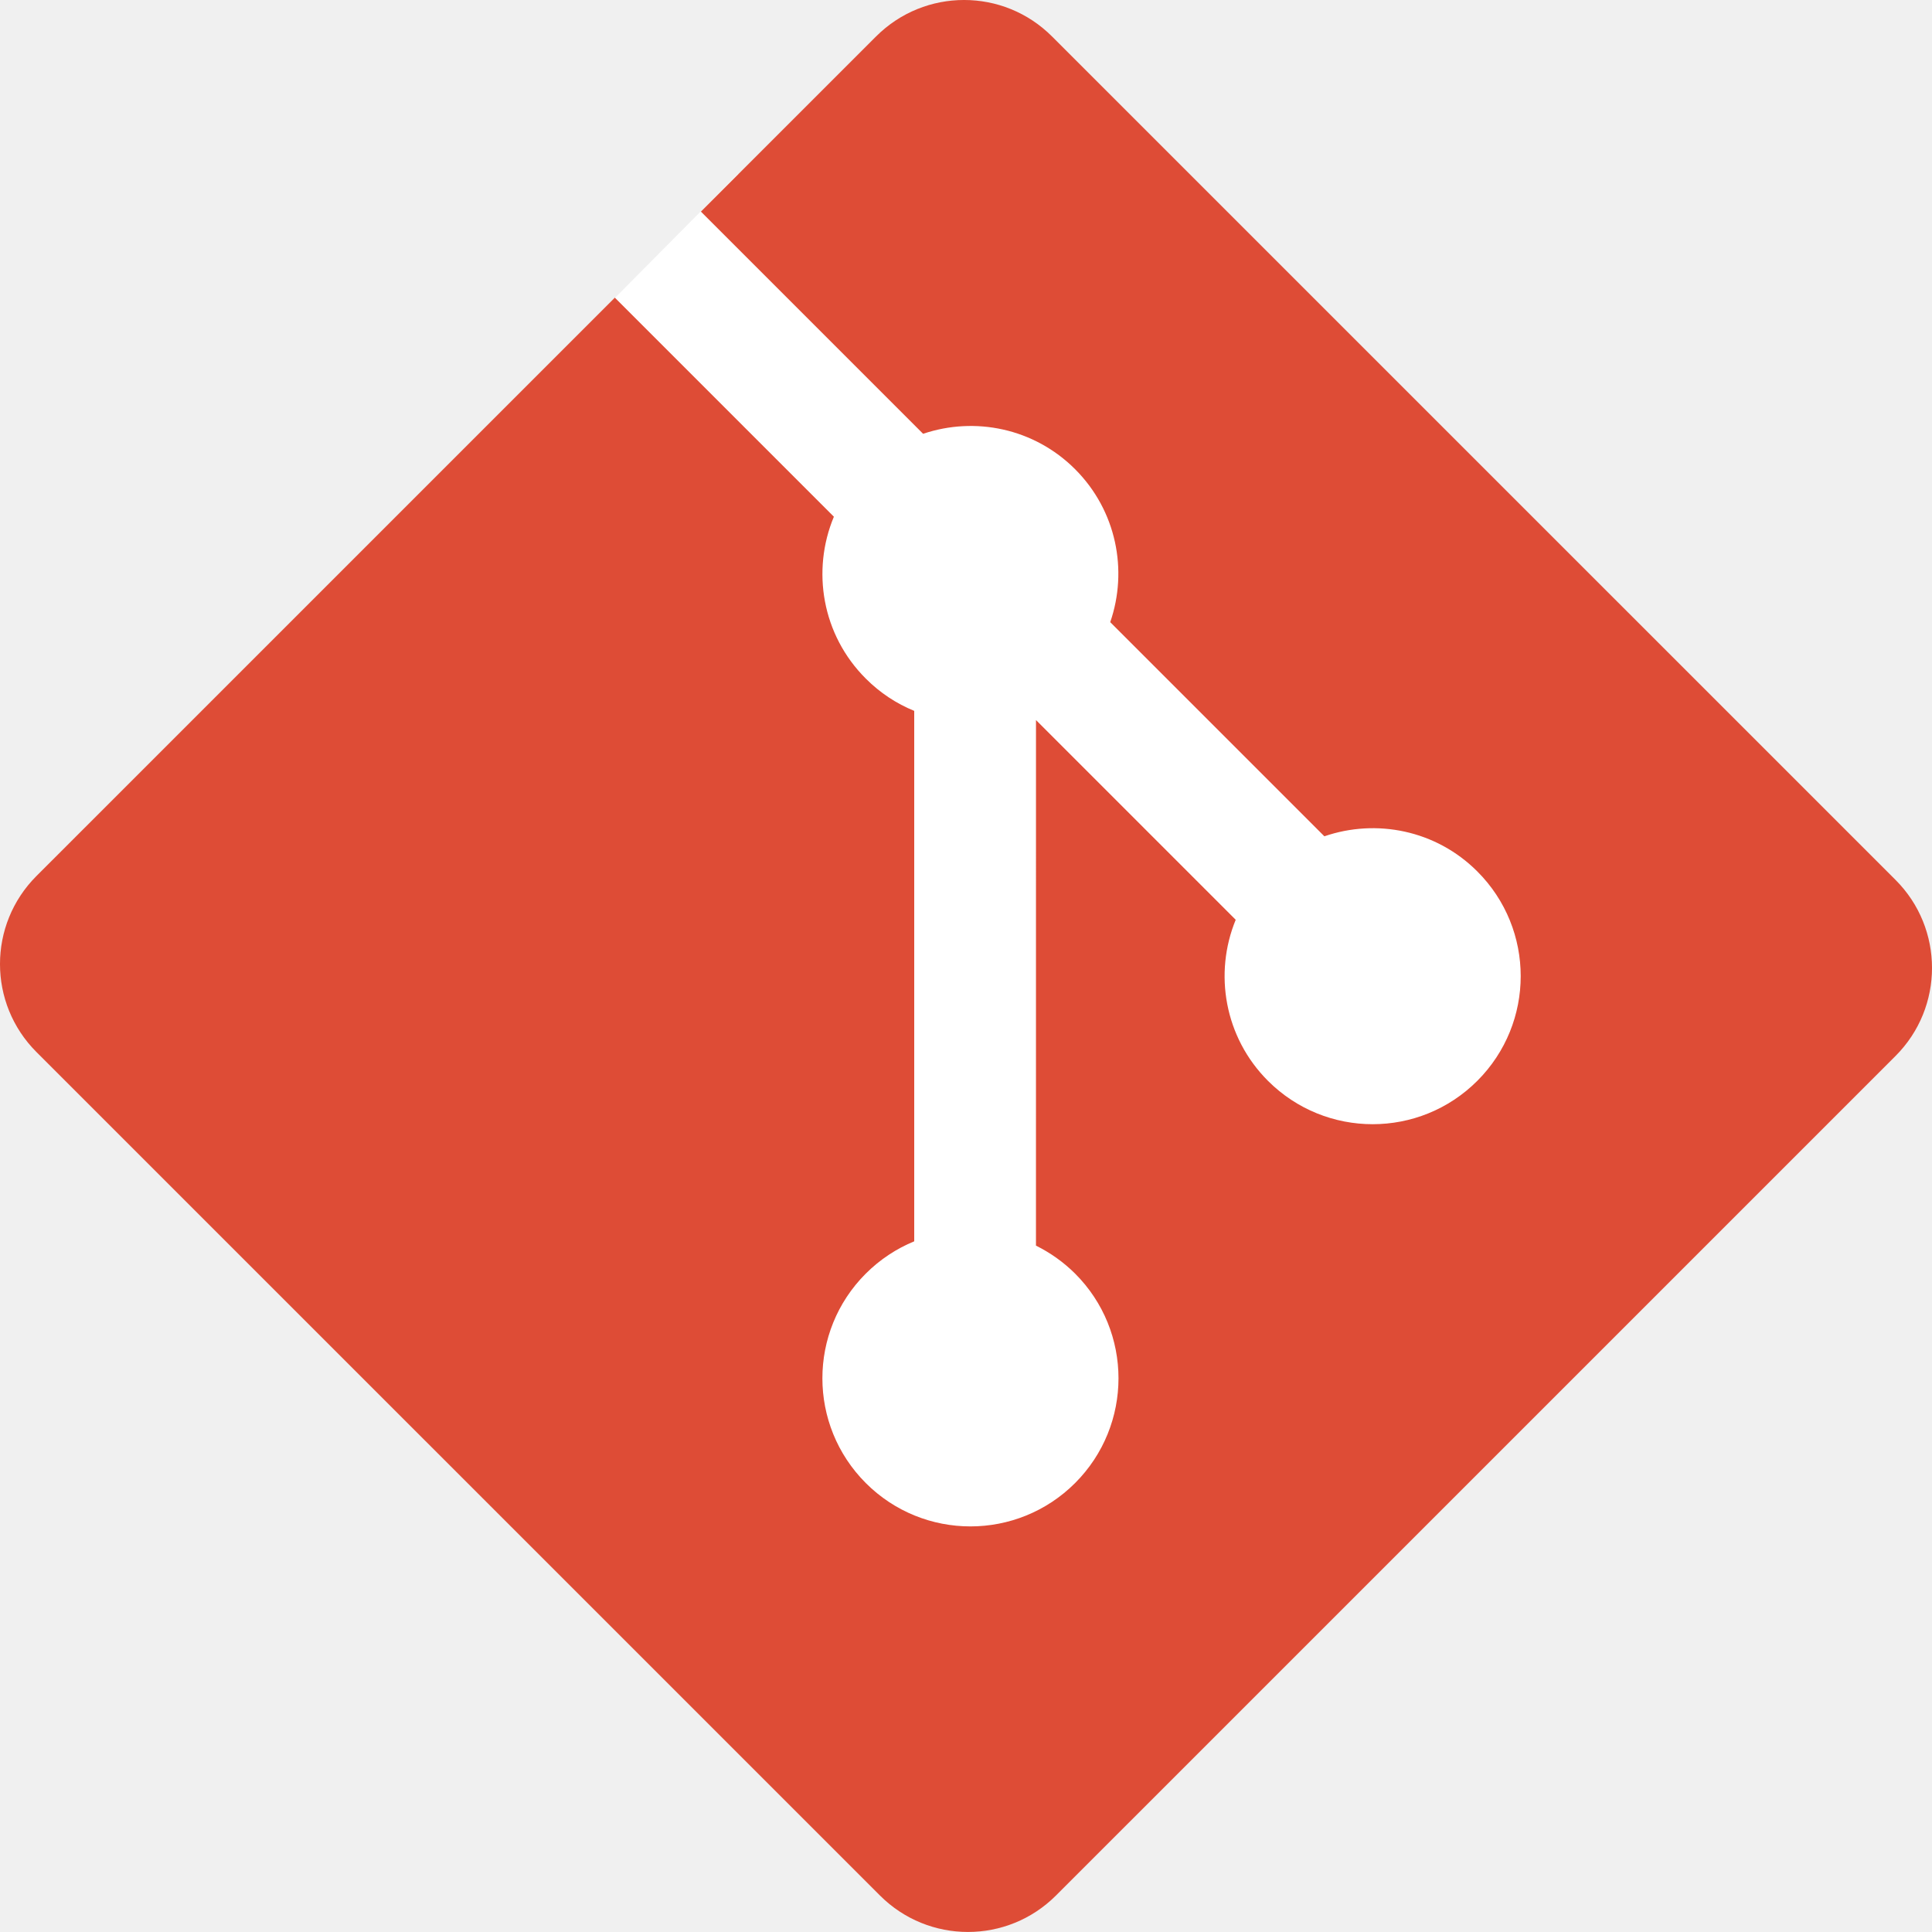
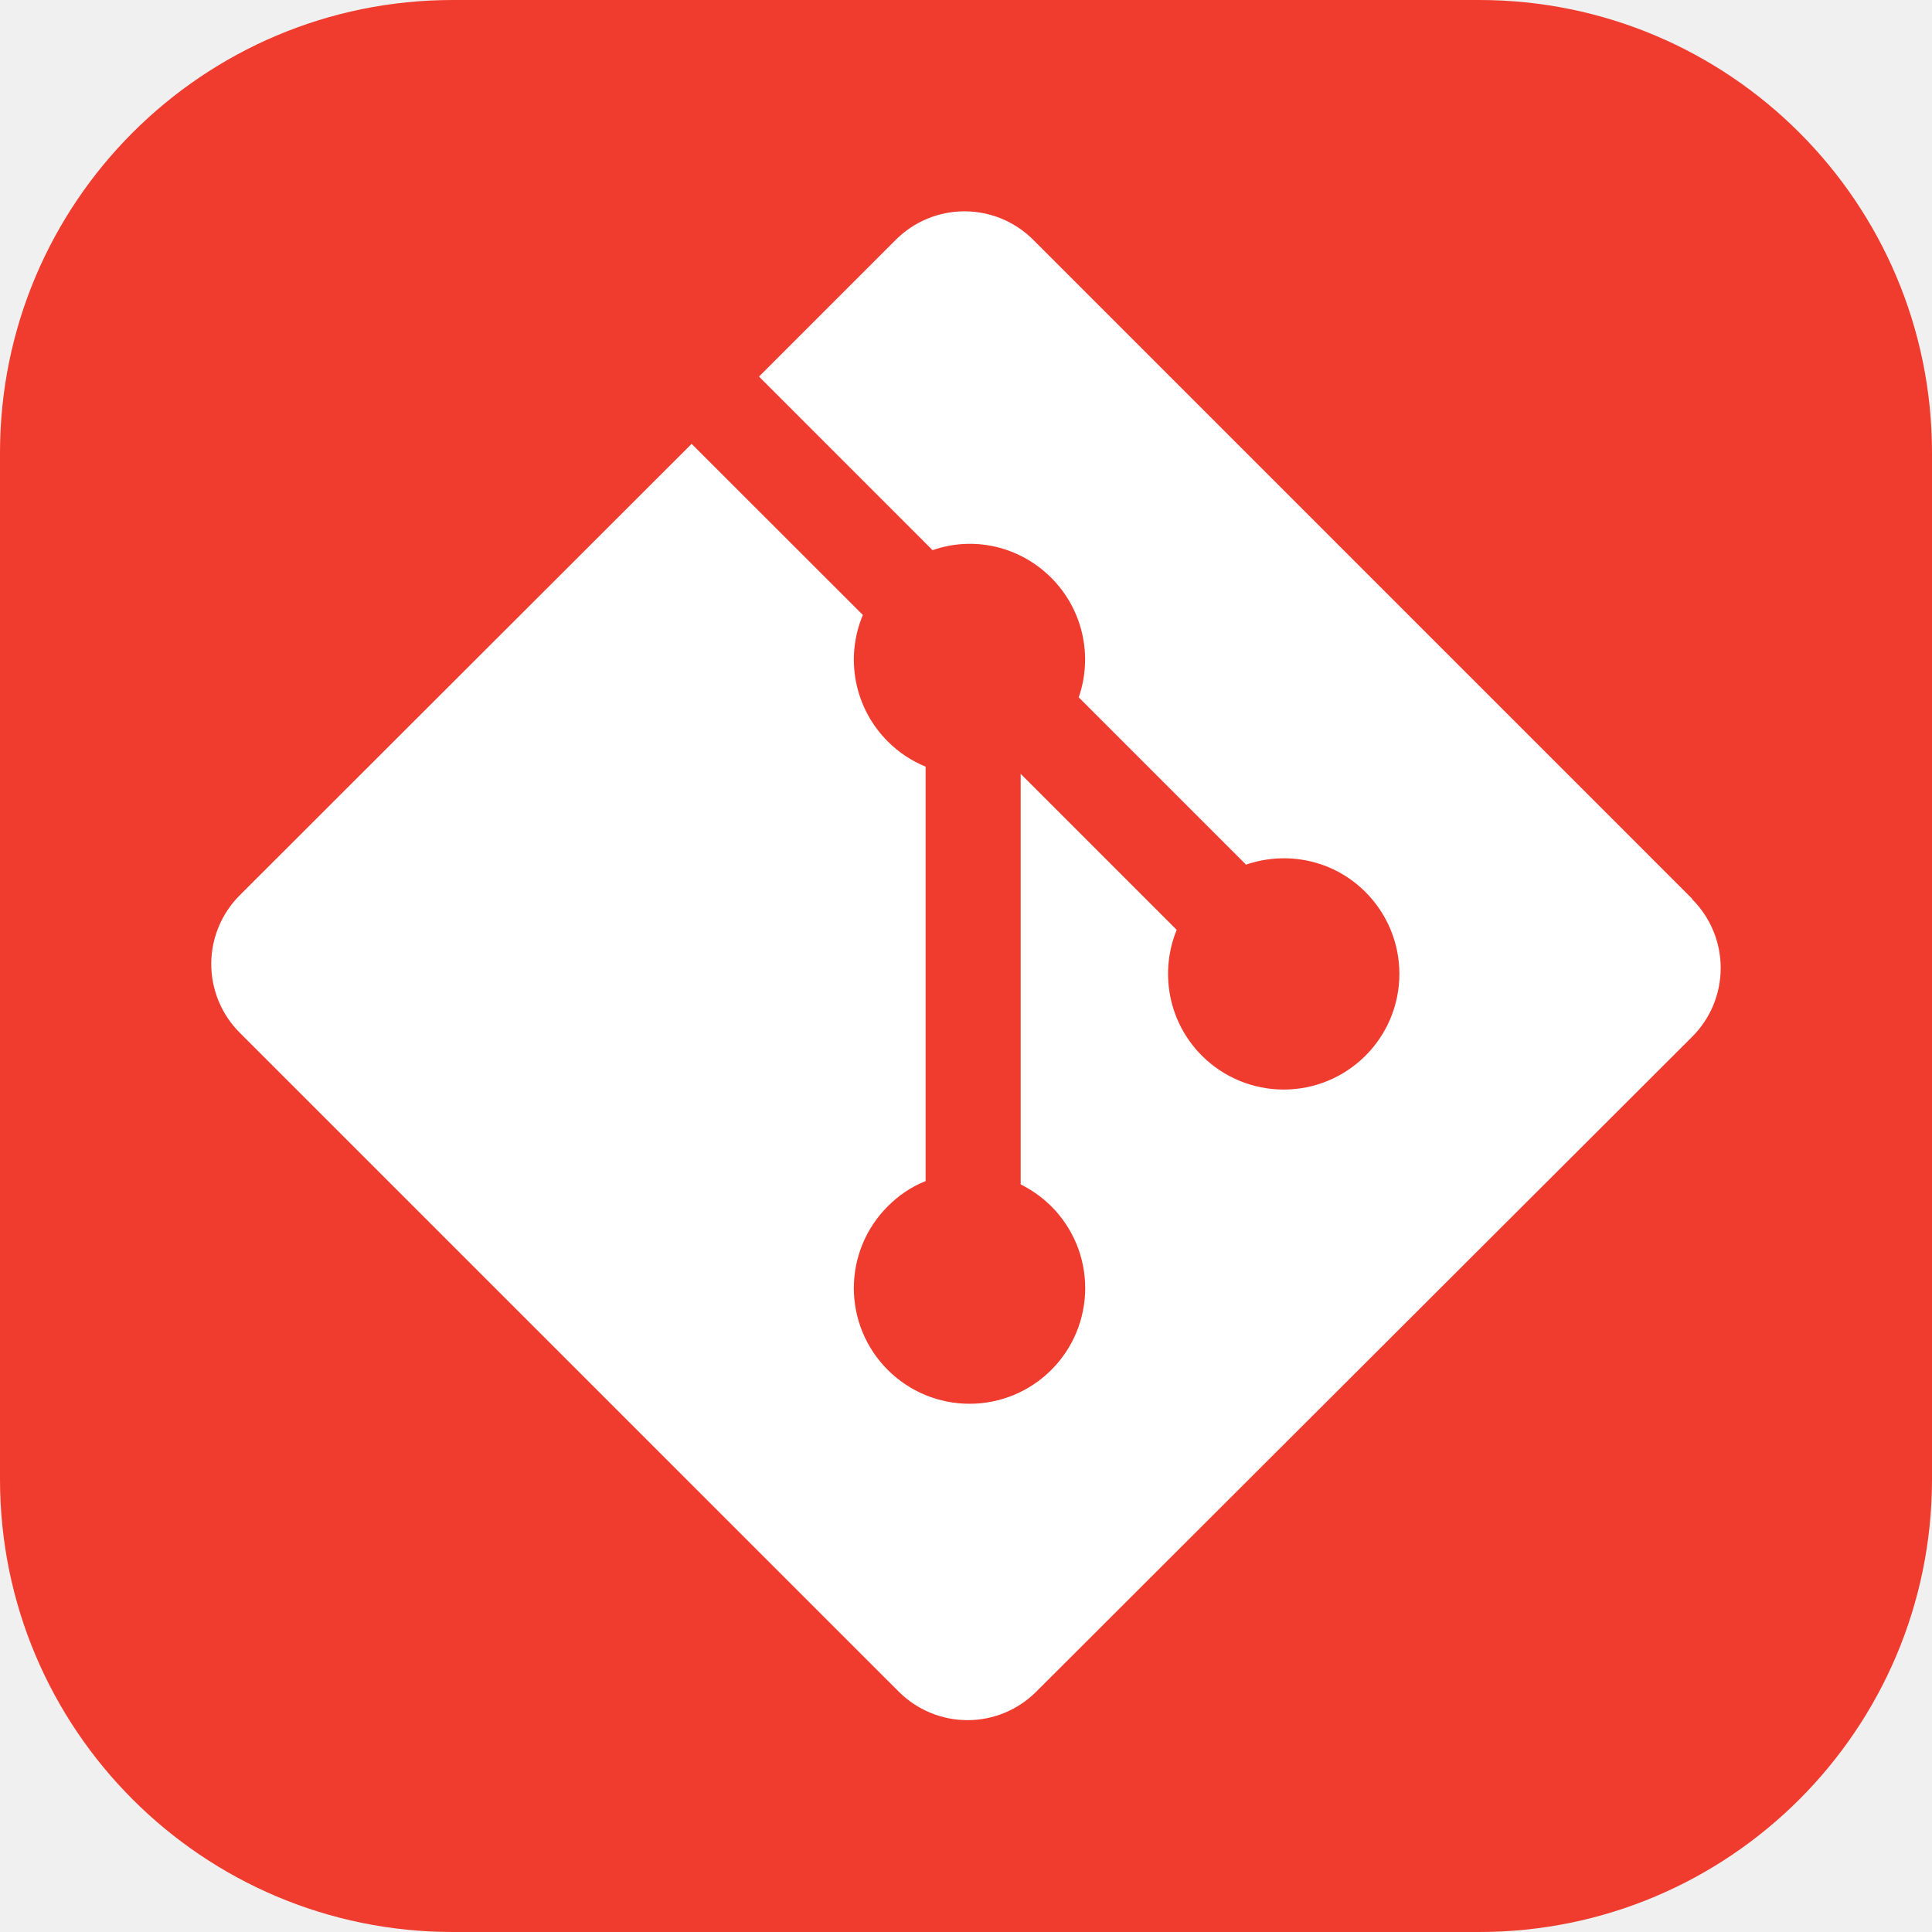
- <svg xmlns="http://www.w3.org/2000/svg" width="95" height="95" viewBox="0 0 75 75" fill="none">
-   <path d="M23.584 18.604L35.449 8.496L66.357 37.793L47.607 60.059L36.328 68.115L20.215 47.9L22.852 18.604H23.584Z" fill="white" />
-   <path d="M23.584 18.604V19.104H23.768L23.908 18.984L23.584 18.604ZM35.449 8.496L35.793 8.133L35.467 7.824L35.125 8.115L35.449 8.496ZM66.357 37.793L66.74 38.115L67.044 37.754L66.701 37.43L66.357 37.793ZM47.607 60.059L47.898 60.465L47.949 60.429L47.99 60.381L47.607 60.059ZM36.328 68.115L35.937 68.427L36.233 68.798L36.619 68.522L36.328 68.115ZM20.215 47.9L19.717 47.856L19.699 48.055L19.824 48.212L20.215 47.9ZM22.852 18.604V18.104H22.395L22.354 18.559L22.852 18.604ZM23.908 18.984L35.773 8.877L35.125 8.115L23.26 18.223L23.908 18.984ZM35.105 8.859L66.013 38.156L66.701 37.43L35.793 8.133L35.105 8.859ZM65.975 37.471L47.225 59.736L47.99 60.381L66.74 38.115L65.975 37.471ZM47.317 59.652L36.038 67.708L36.619 68.522L47.898 60.465L47.317 59.652ZM36.719 67.804L20.606 47.589L19.824 48.212L35.937 68.427L36.719 67.804ZM20.713 47.945L23.349 18.648L22.354 18.559L19.717 47.856L20.713 47.945ZM22.852 19.104H23.584V18.104H22.852V19.104Z" fill="white" />
-   <rect x="28.65" y="6.746" width="7.617" height="9.082" transform="rotate(44.7532 28.6499 6.74585)" fill="white" />
-   <path d="M73.585 34.158L40.839 1.415C38.955 -0.472 35.896 -0.472 34.009 1.415L27.209 8.214L35.835 16.84C37.84 16.163 40.138 16.617 41.736 18.215C43.342 19.823 43.793 22.141 43.099 24.152L51.412 32.465C53.423 31.773 55.744 32.221 57.35 33.83C59.595 36.074 59.595 39.711 57.35 41.957C55.105 44.203 51.467 44.203 49.221 41.957C47.532 40.267 47.115 37.786 47.97 35.706L40.217 27.953L40.216 48.355C40.764 48.627 41.28 48.988 41.736 49.442C43.981 51.686 43.981 55.324 41.736 57.571C39.49 59.816 35.852 59.816 33.609 57.571C31.364 55.324 31.364 51.686 33.609 49.442C34.164 48.888 34.806 48.469 35.49 48.188V27.596C34.806 27.317 34.165 26.9 33.609 26.342C31.908 24.644 31.499 22.148 32.371 20.059L23.868 11.555L1.415 34.007C-0.472 35.895 -0.472 38.953 1.415 40.84L34.161 73.584C36.047 75.47 39.105 75.47 40.992 73.584L73.585 40.992C75.472 39.105 75.472 36.044 73.585 34.158Z" fill="#DE4C36" />
+ <svg xmlns="http://www.w3.org/2000/svg" width="100" height="100" viewBox="0 0 100 100" fill="none">
+   <path d="M76.562 0H23.438C10.493 0 0 10.493 0 23.438V76.562C0 89.507 10.493 100 23.438 100H76.562C89.507 100 100 89.507 100 76.562V23.438C100 10.493 89.507 0 76.562 0Z" fill="#F03C2E" />
+   <path d="M89.062 10.938H10.938V89.062H89.062V10.938Z" fill="#F03C2E" />
+   <path d="M87.588 46.521L53.479 12.412C53.012 11.945 52.457 11.574 51.847 11.321C51.237 11.068 50.582 10.938 49.922 10.938C49.261 10.938 48.607 11.068 47.996 11.321C47.386 11.574 46.832 11.945 46.365 12.412L39.285 19.492L48.269 28.477C50.359 27.744 52.752 28.245 54.416 29.91C55.209 30.704 55.763 31.705 56.013 32.798C56.264 33.892 56.202 35.034 55.835 36.094L64.495 44.754C66.59 44.031 69.006 44.497 70.678 46.174C71.235 46.73 71.676 47.391 71.977 48.117C72.277 48.844 72.432 49.622 72.432 50.409C72.432 51.195 72.277 51.973 71.976 52.7C71.675 53.426 71.234 54.086 70.677 54.642C70.121 55.198 69.461 55.639 68.735 55.94C68.008 56.241 67.23 56.396 66.443 56.395C65.657 56.395 64.878 56.24 64.152 55.94C63.425 55.638 62.765 55.197 62.209 54.641C60.452 52.883 60.017 50.295 60.906 48.13L52.83 40.053V61.306C53.416 61.596 53.952 61.979 54.416 62.439C54.972 62.995 55.413 63.655 55.715 64.381C56.015 65.107 56.17 65.886 56.17 66.672C56.17 67.459 56.015 68.237 55.715 68.963C55.413 69.69 54.972 70.35 54.416 70.906C53.861 71.462 53.2 71.903 52.474 72.204C51.748 72.504 50.969 72.659 50.183 72.659C49.397 72.659 48.618 72.504 47.892 72.204C47.166 71.903 46.505 71.462 45.95 70.906C45.393 70.35 44.952 69.69 44.65 68.964C44.349 68.237 44.194 67.459 44.194 66.672C44.194 65.886 44.349 65.107 44.65 64.381C44.952 63.654 45.393 62.995 45.95 62.439C46.528 61.863 47.17 61.426 47.91 61.133V39.682C47.197 39.389 46.528 38.958 45.95 38.376C45.109 37.537 44.538 36.466 44.308 35.3C44.078 34.134 44.201 32.927 44.661 31.831L35.798 22.974L12.41 46.338C11.942 46.805 11.571 47.36 11.318 47.97C11.065 48.581 10.934 49.235 10.934 49.896C10.934 50.557 11.065 51.212 11.318 51.822C11.571 52.433 11.942 52.987 12.41 53.455L46.521 87.561C46.988 88.028 47.543 88.399 48.153 88.652C48.763 88.905 49.418 89.035 50.078 89.035C50.739 89.035 51.393 88.905 52.004 88.652C52.614 88.399 53.168 88.028 53.635 87.561L87.588 53.662C88.055 53.195 88.427 52.64 88.68 52.03C88.933 51.419 89.063 50.765 89.063 50.104C89.063 49.443 88.933 48.788 88.68 48.178C88.427 47.567 88.055 47.013 87.588 46.545" fill="white" />
</svg>
